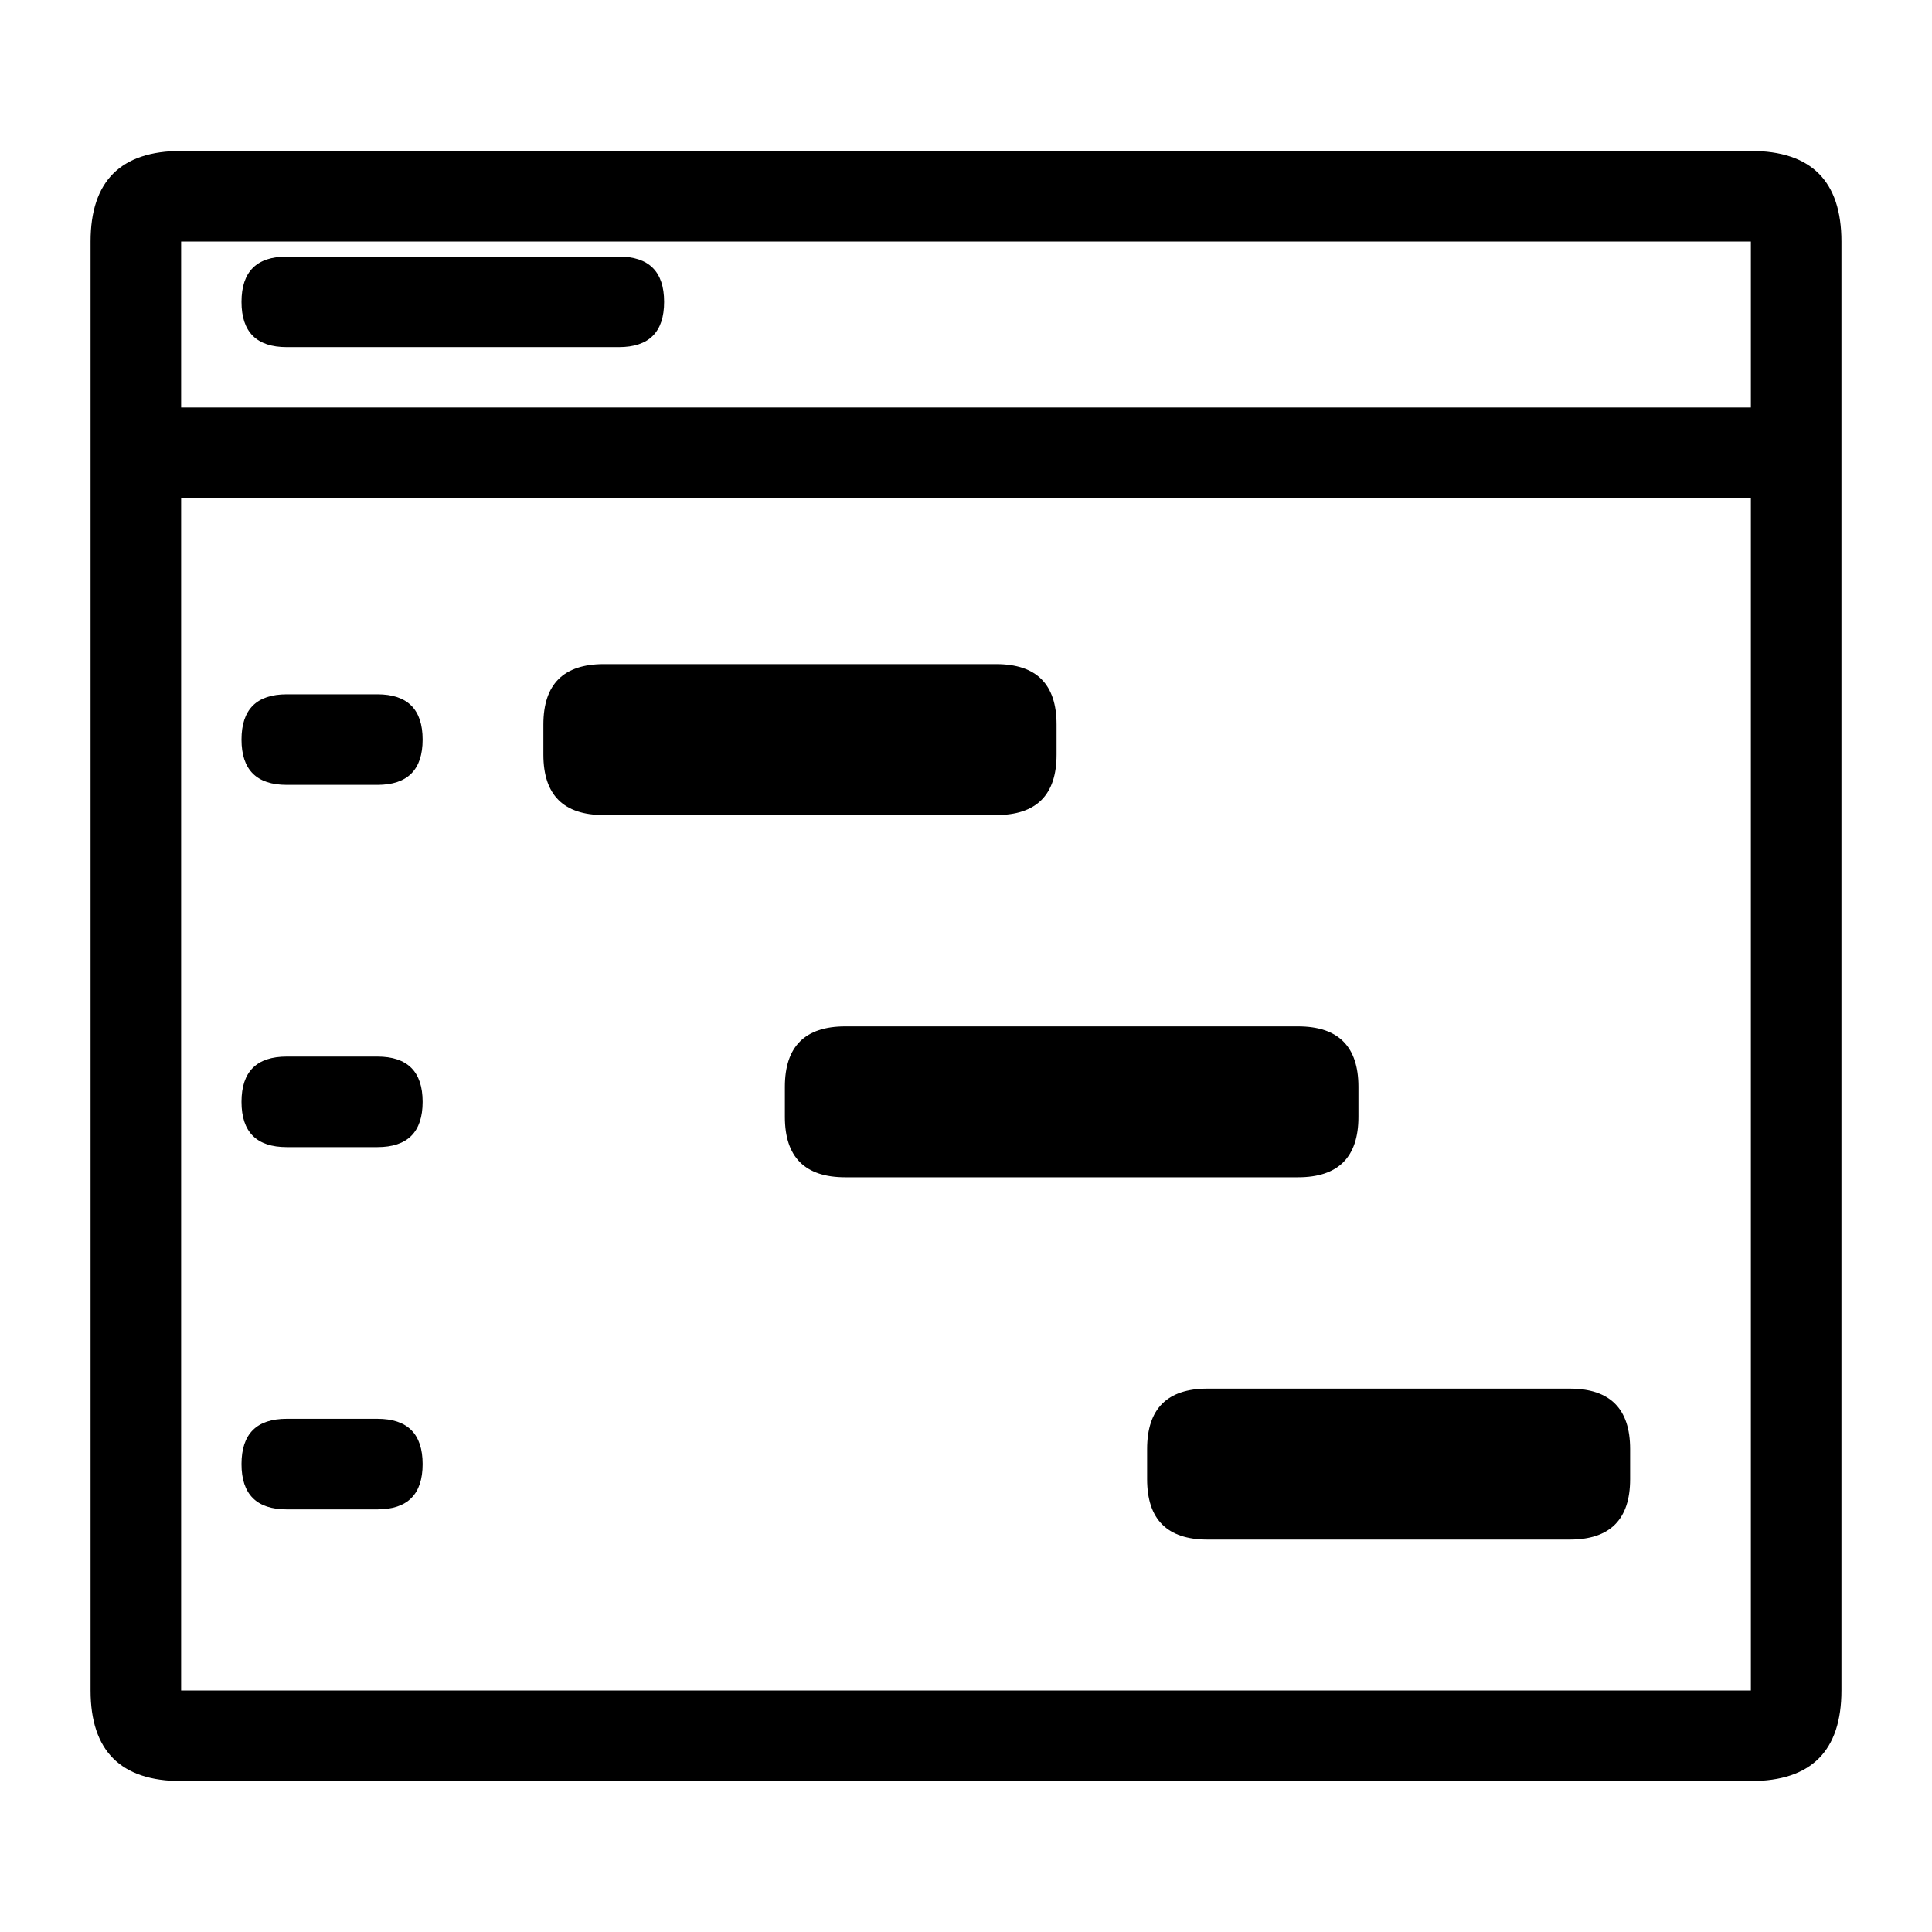
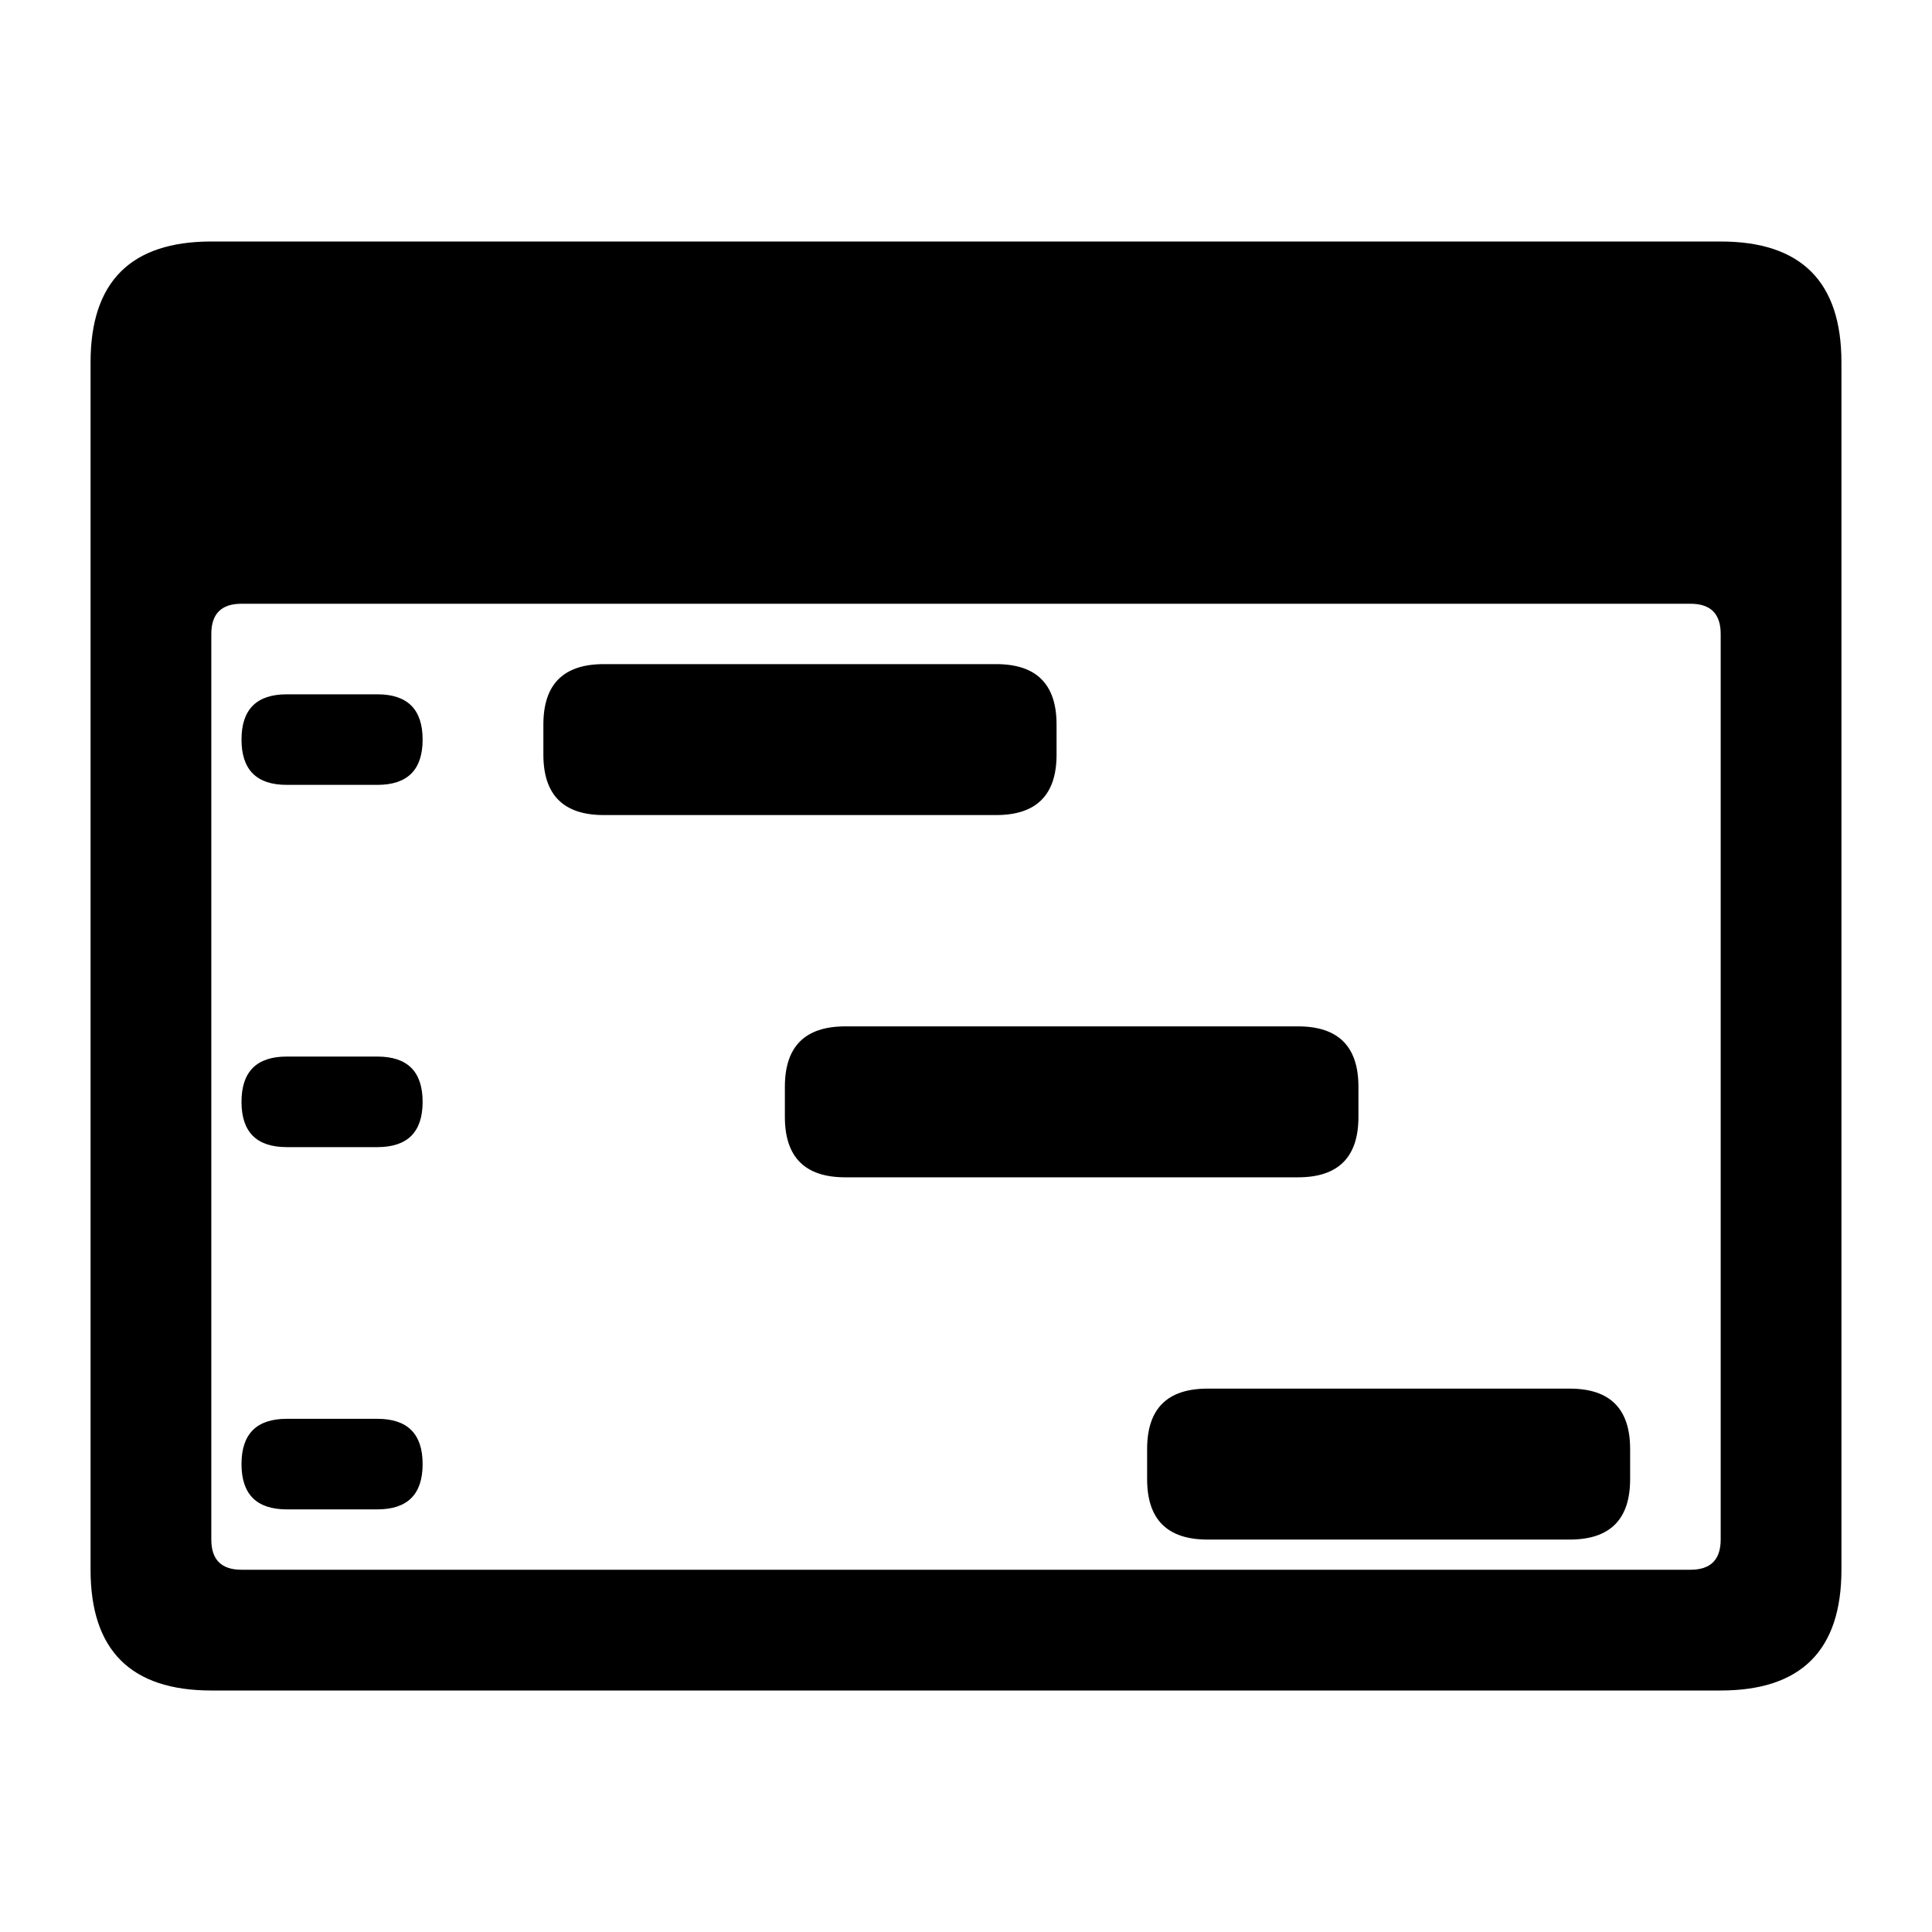
<svg xmlns="http://www.w3.org/2000/svg" width="512" height="512" viewBox="0 0 512 512" class="solid-icon">
-   <path fill-rule="evenodd" d="M48 40H464Q488 40 488 64V448Q488 472 464 472H48Q24 472 24 448V64Q24 40 48 40ZM48 64V108H464V64ZM48 132V448H464V132ZM76 68H164Q176 68 176 80Q176 92 164 92H76Q64 92 64 80Q64 68 76 68Z" />
+   <path fill-rule="evenodd" d="M56 64H456Q488 64 488 96V416Q488 448 456 448H56Q24 448 24 416V96Q24 64 56 64ZM64 160Q56 160 56 168V408Q56 416 64 416H448Q456 416 456 408V168Q456 160 448 160Z" />
  <path d="M76 184H100Q112 184 112 196Q112 208 100 208H76Q64 208 64 196Q64 184 76 184ZM160 176H264Q280 176 280 192V200Q280 216 264 216H160Q144 216 144 200V192Q144 176 160 176Z" />
  <path d="M76 280H100Q112 280 112 292Q112 304 100 304H76Q64 304 64 292Q64 280 76 280ZM224 272H344Q360 272 360 288V296Q360 312 344 312H224Q208 312 208 296V288Q208 272 224 272Z" />
  <path d="M76 376H100Q112 376 112 388Q112 400 100 400H76Q64 400 64 388Q64 376 76 376ZM320 368H416Q432 368 432 384V392Q432 408 416 408H320Q304 408 304 392V384Q304 368 320 368Z" />
</svg>
